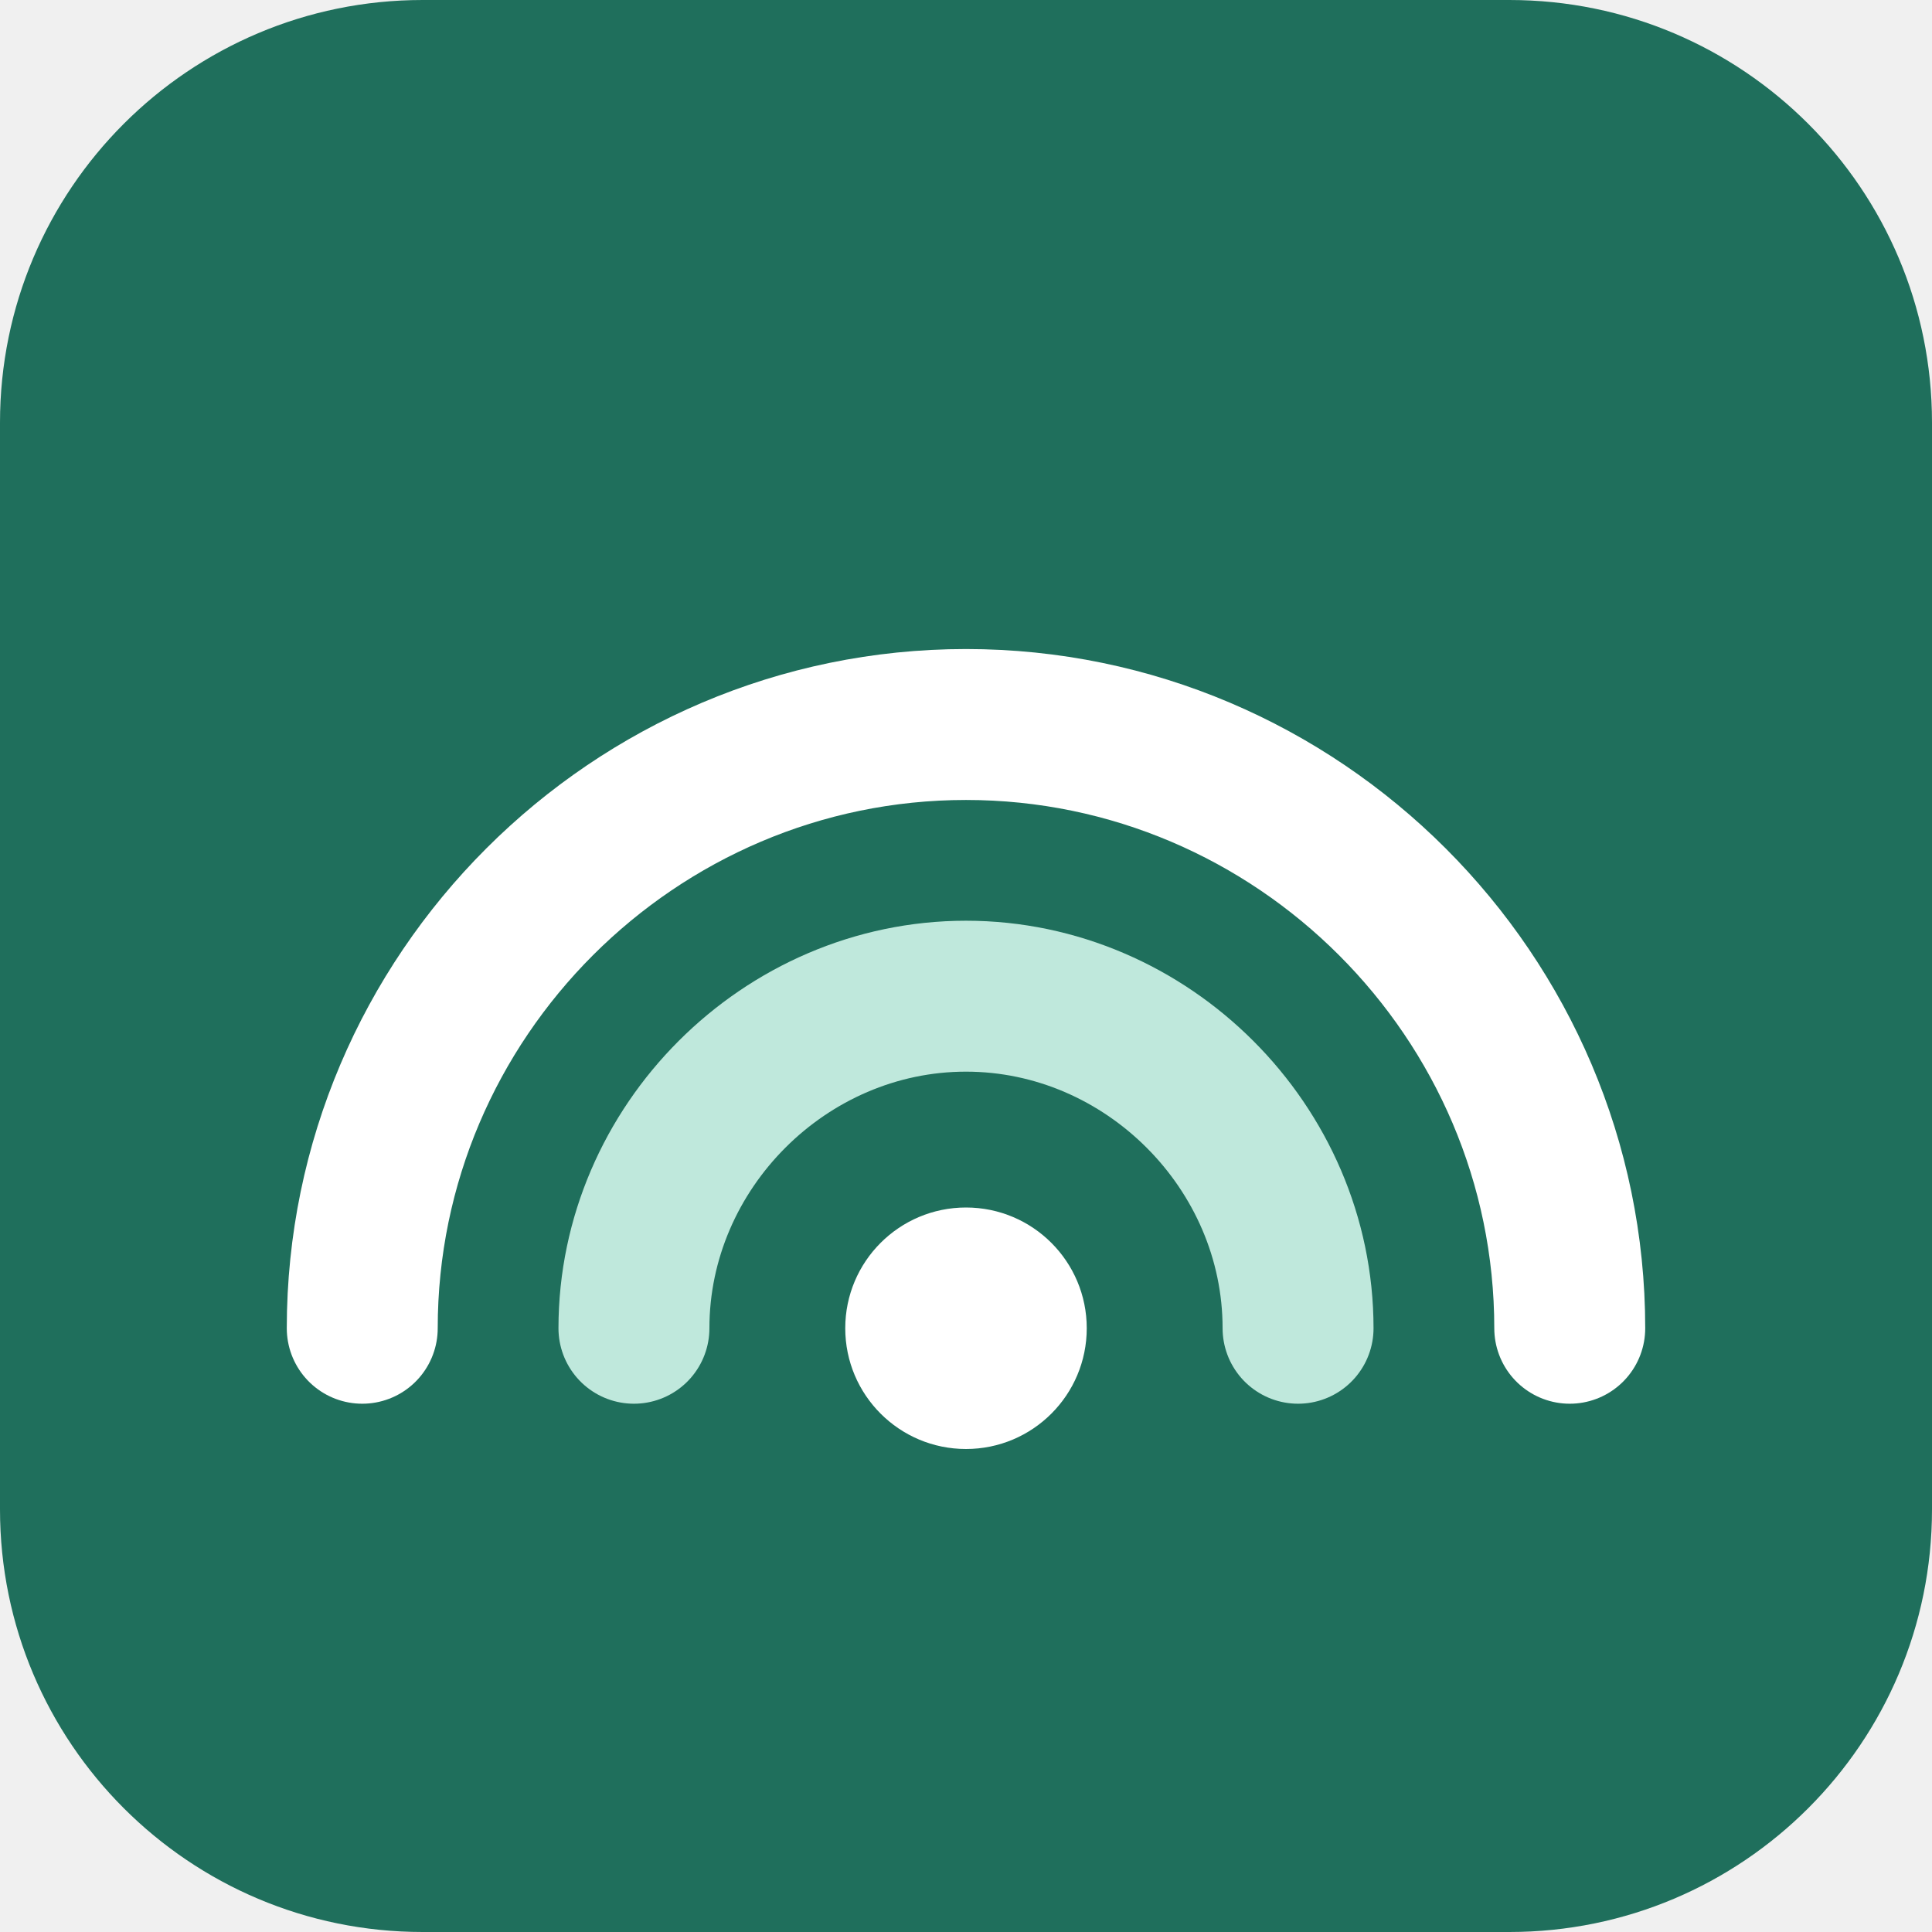
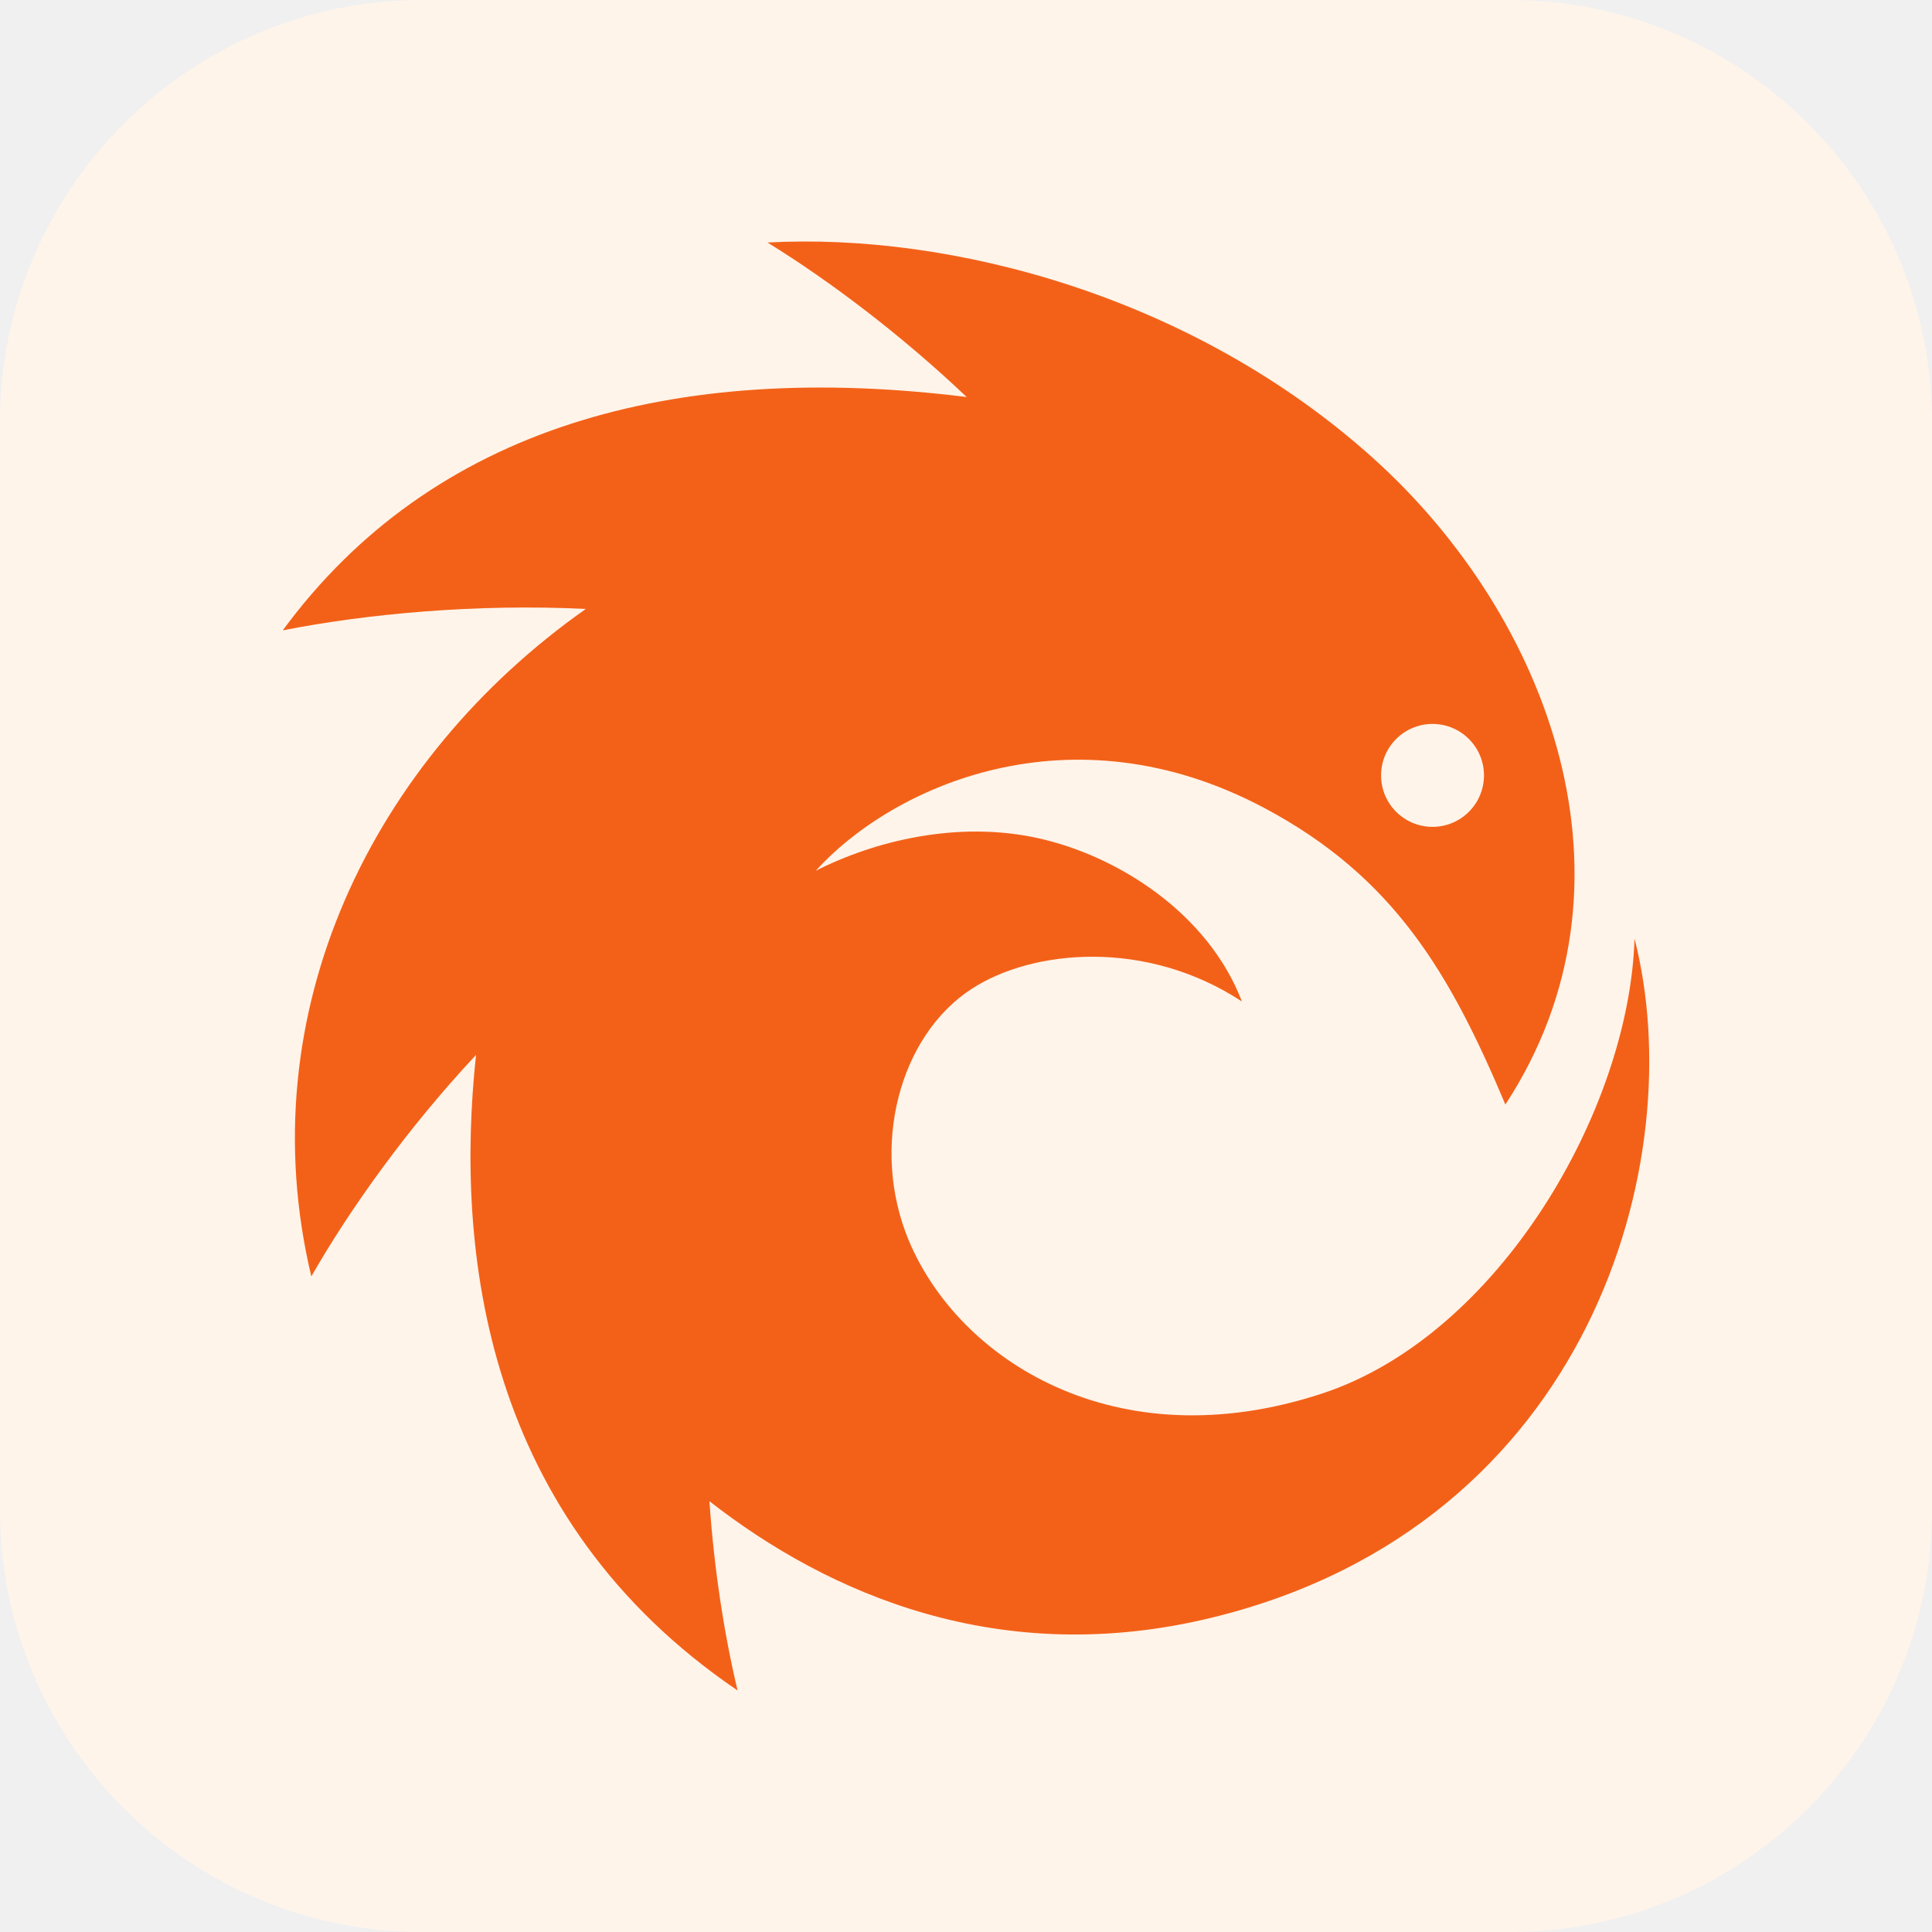
<svg xmlns="http://www.w3.org/2000/svg" viewBox="0 0 64 64">
-   <rect width="64" height="64" rx="14" fill="#1f6f5c" />
-   <path d="M12 44c0-11 9-20 20-20s20 9 20 20" fill="none" stroke="#fff" stroke-width="5" stroke-linecap="round" />
-   <path d="M21 44c0-6 5-11 11-11s11 5 11 11" fill="none" stroke="#bfe8dc" stroke-width="5" stroke-linecap="round" />
-   <circle cx="32" cy="44" r="4" fill="#fff" />
+   <rect width="64" height="64" rx="14" fill="#FFF4EA" />
+   <svg x="9" y="8" width="46" height="48" viewBox="0 0 238.344 252.732">
+     <defs id="defs417" />
+     <g id="layer1" transform="translate(-13.11954,-5.925817)">
+       <path d="m 213.662,90.072 c 4.957,0 8.974,4.018 8.974,8.974 0,4.957 -4.017,8.975 -8.974,8.975 -4.957,0 -8.975,-4.018 -8.975,-8.975 0,-4.956 4.018,-8.974 8.975,-8.974 z m 35.232,37.451 c -0.9,29.809 -23.66,69.213 -54.513,79.345 -36.042,11.836 -63.41,-5.922 -72.084,-26.741 -6.758,-16.22 -1.651,-35.624 10.963,-43.837 10.651,-6.935 30.485,-8.767 47.155,2.191 -5.856,-15.342 -21.625,-25.426 -35.591,-28.494 -13.966,-3.069 -28.383,0.439 -38.745,5.699 13.291,-14.686 44.408,-28.946 78.241,-10.96 22.677,12.055 32.438,28.932 42.049,51.728 C 251.596,117.879 234.026,71.411 203.391,43.794 172.155,15.637 129.955,4.34 97.669,6.103 108.325,12.678 120.846,22.066 132.412,33.053 81.299,26.697 39.175,38.314 13.12,73.749 27.675,70.879 46.869,69.074 65.975,70.017 28.738,96.252 7.112,140.381 18.105,186.431 c 6.718,-11.741 16.768,-25.846 28.726,-38.629 -3.677,34.37 1.428,80.837 45.623,110.855 -2.256,-9.424 -4.08,-20.884 -4.915,-33.015 20.673,16.128 50.685,29.422 87.918,20.241 65.777,-16.22 83.347,-79.783 73.436,-118.36" style="fill:#f36118;fill-opacity:1;fill-rule:nonzero;stroke:none;stroke-width:0.078" id="path32" />
+     </g>
+   </svg>
</svg>
